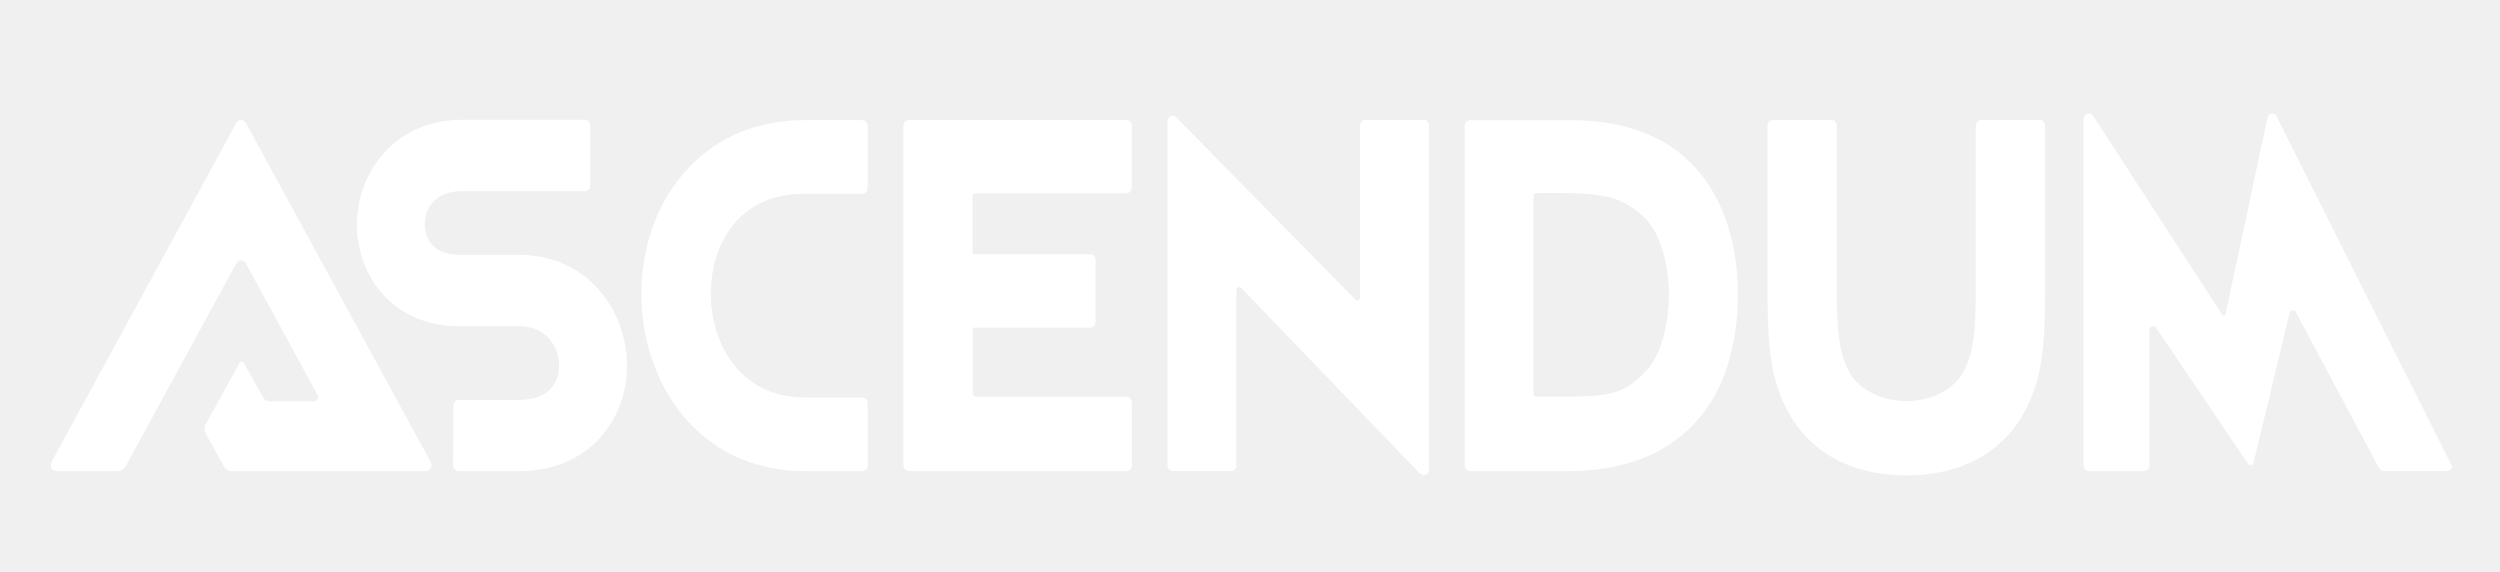
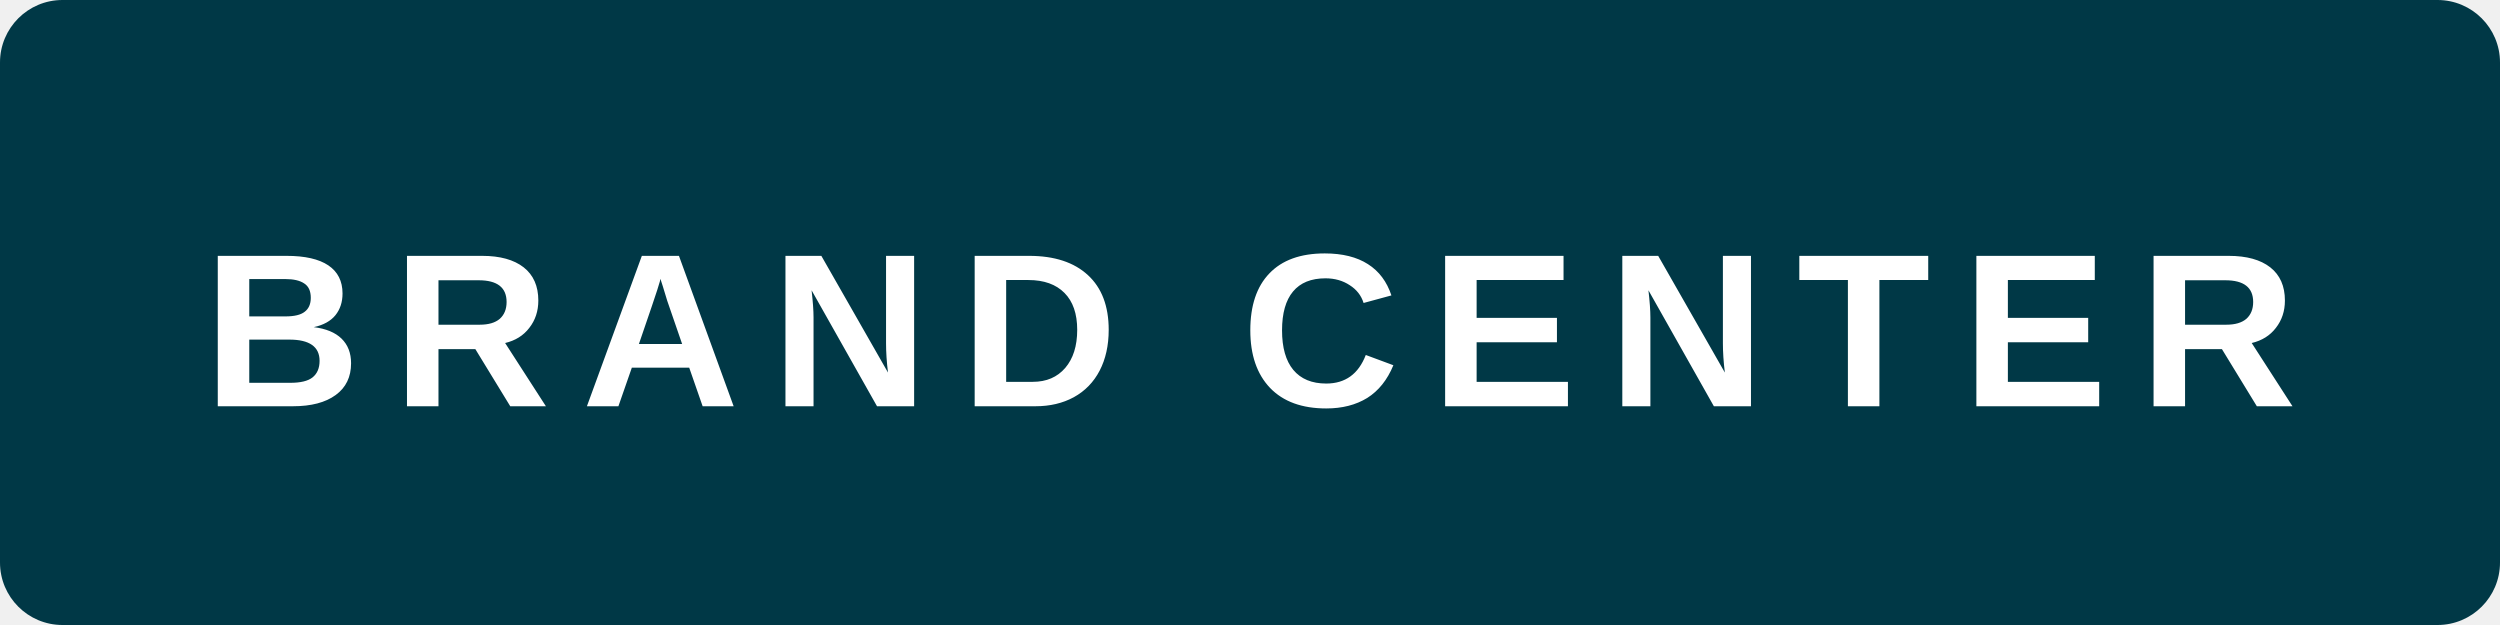
- <svg xmlns="http://www.w3.org/2000/svg" width="140" height="32" viewBox="0 0 140 32" fill="none">
-   <path d="M137.256 25.993C137.071 25.655 127.483 6.5 127.483 6.5C127.455 6.453 127.415 6.416 127.369 6.392C127.322 6.368 127.271 6.359 127.219 6.364C127.168 6.369 127.119 6.39 127.077 6.423C127.036 6.456 127.004 6.5 126.986 6.552L124.624 17.623C124.615 17.639 124.603 17.653 124.588 17.663C124.573 17.672 124.556 17.678 124.538 17.679C124.521 17.68 124.503 17.677 124.487 17.669C124.471 17.661 124.458 17.648 124.447 17.633L117.218 6.488C116.997 6.258 116.676 6.356 116.676 6.706V26.053C116.675 26.14 116.707 26.224 116.764 26.286C116.821 26.348 116.899 26.383 116.981 26.384H120.061C120.143 26.383 120.221 26.347 120.278 26.285C120.336 26.223 120.368 26.14 120.368 26.053V18.491C120.367 18.448 120.379 18.406 120.4 18.37C120.421 18.334 120.451 18.305 120.488 18.286C120.524 18.267 120.564 18.26 120.604 18.265C120.644 18.269 120.682 18.286 120.714 18.313L125.881 25.962C125.945 26.09 126.189 26.049 126.188 25.947L128.223 17.51C128.238 17.471 128.265 17.437 128.298 17.414C128.332 17.391 128.372 17.38 128.412 17.381C128.452 17.383 128.491 17.397 128.523 17.423C128.555 17.449 128.579 17.485 128.591 17.525L133.211 26.187C133.252 26.25 133.308 26.301 133.372 26.335C133.437 26.368 133.509 26.384 133.581 26.38H137.015C137.253 26.38 137.365 26.193 137.259 25.988" fill="white" />
-   <path d="M13.194 14.819L7.084 26.024C6.913 26.334 6.762 26.383 6.42 26.383H3.22C2.884 26.383 2.747 26.129 2.912 25.818L13.194 6.952C13.364 6.641 13.64 6.641 13.808 6.952L24.09 25.818C24.261 26.129 24.123 26.383 23.783 26.383H13.098C12.76 26.383 12.655 26.331 12.485 26.021L11.551 24.333C11.488 24.235 11.456 24.119 11.46 24.001C11.463 23.883 11.501 23.768 11.57 23.675L13.39 20.363C13.474 20.215 13.588 20.215 13.67 20.363L14.731 22.248C14.833 22.422 14.935 22.475 15.176 22.475H17.556C17.78 22.475 17.874 22.281 17.756 22.069L13.808 14.819C13.629 14.493 13.367 14.498 13.194 14.819Z" fill="white" />
-   <path d="M45.053 10.852H48.286C48.367 10.852 48.444 10.817 48.501 10.757C48.559 10.696 48.591 10.614 48.591 10.529V7.051C48.591 6.966 48.559 6.884 48.501 6.824C48.444 6.763 48.367 6.729 48.286 6.729H45.053C41.497 6.729 39.357 8.41 38.193 9.815C36.722 11.577 35.916 13.931 35.916 16.46C35.916 21.391 39.063 26.384 45.081 26.384H48.286C48.326 26.384 48.365 26.376 48.402 26.36C48.439 26.344 48.473 26.321 48.501 26.291C48.53 26.261 48.552 26.226 48.568 26.187C48.583 26.148 48.591 26.106 48.591 26.064V22.583C48.591 22.541 48.583 22.499 48.568 22.46C48.552 22.421 48.53 22.386 48.501 22.356C48.473 22.327 48.439 22.303 48.402 22.287C48.365 22.271 48.326 22.263 48.286 22.263H45.08C41.455 22.263 39.806 19.256 39.806 16.459C39.806 14.939 40.267 13.548 41.104 12.541C42.038 11.418 43.364 10.852 45.052 10.852" fill="white" />
-   <path d="M54.722 10.825H63.074C63.114 10.826 63.154 10.818 63.191 10.802C63.228 10.786 63.261 10.762 63.29 10.733C63.318 10.703 63.341 10.667 63.356 10.628C63.371 10.589 63.379 10.547 63.379 10.505V7.037C63.378 6.951 63.346 6.87 63.289 6.81C63.232 6.75 63.155 6.717 63.074 6.716H50.996C50.737 6.716 50.588 6.819 50.588 7.145V26.022C50.588 26.268 50.747 26.383 51.008 26.383H63.08C63.12 26.383 63.159 26.375 63.196 26.359C63.233 26.343 63.267 26.319 63.295 26.29C63.323 26.26 63.346 26.224 63.361 26.185C63.377 26.146 63.385 26.105 63.385 26.062V22.541C63.385 22.498 63.377 22.456 63.361 22.418C63.346 22.379 63.323 22.343 63.295 22.314C63.267 22.284 63.233 22.261 63.196 22.245C63.159 22.229 63.12 22.221 63.08 22.222H54.725C54.664 22.229 54.603 22.21 54.555 22.17C54.508 22.13 54.477 22.071 54.47 22.007V18.351H61.05C61.13 18.35 61.207 18.316 61.263 18.255C61.32 18.195 61.352 18.113 61.352 18.028V14.564C61.353 14.52 61.345 14.477 61.33 14.437C61.314 14.397 61.291 14.36 61.262 14.33C61.233 14.299 61.198 14.275 61.16 14.259C61.122 14.243 61.081 14.235 61.04 14.236H54.46V11.07C54.46 10.852 54.541 10.824 54.712 10.824" fill="white" />
-   <path d="M79.72 6.713H76.464C76.384 6.714 76.307 6.747 76.25 6.807C76.193 6.867 76.161 6.949 76.16 7.034V16.644C76.16 16.805 76.031 16.858 75.901 16.775L65.841 6.543C65.798 6.509 65.748 6.489 65.696 6.484C65.644 6.478 65.591 6.488 65.543 6.512C65.496 6.536 65.456 6.574 65.427 6.62C65.398 6.667 65.382 6.721 65.38 6.777V26.055C65.379 26.14 65.41 26.222 65.466 26.283C65.521 26.345 65.598 26.38 65.678 26.381H68.935C68.975 26.381 69.014 26.372 69.051 26.355C69.088 26.339 69.121 26.315 69.149 26.284C69.177 26.254 69.199 26.218 69.214 26.179C69.229 26.14 69.236 26.097 69.236 26.055V16.26C69.235 16.225 69.245 16.19 69.264 16.16C69.283 16.13 69.31 16.108 69.341 16.095C69.373 16.082 69.407 16.079 69.44 16.087C69.473 16.095 69.503 16.114 69.525 16.14L79.465 26.469C79.762 26.742 80.025 26.565 80.025 26.294V7.034C80.025 6.949 79.993 6.868 79.936 6.808C79.879 6.748 79.803 6.714 79.723 6.713" fill="white" />
-   <path d="M29.051 14.269H25.747C23.927 14.269 23.787 12.964 23.787 12.566C23.783 12.098 23.951 11.647 24.255 11.307C24.616 10.913 25.183 10.702 25.883 10.702H32.752C32.831 10.7 32.906 10.666 32.962 10.605C33.017 10.545 33.048 10.465 33.048 10.38L33.055 7.026C33.055 6.941 33.022 6.86 32.965 6.8C32.908 6.74 32.831 6.707 32.75 6.707H25.879C22.053 6.707 19.986 9.724 19.986 12.568C19.986 15.412 21.963 18.271 25.747 18.271H29.051C30.841 18.271 31.312 19.712 31.312 20.476C31.319 20.714 31.28 20.951 31.199 21.173C31.119 21.395 30.997 21.597 30.842 21.769C30.367 22.282 29.607 22.392 29.051 22.392H25.691C25.611 22.392 25.534 22.426 25.477 22.486C25.42 22.547 25.388 22.629 25.388 22.714L25.376 26.067C25.378 26.152 25.41 26.233 25.468 26.293C25.525 26.352 25.603 26.385 25.683 26.384H29.053C31.368 26.384 32.777 25.401 33.544 24.578C34.048 24.038 34.445 23.397 34.714 22.693C34.982 21.989 35.116 21.235 35.108 20.476C35.108 17.469 32.987 14.27 29.053 14.27" fill="white" />
-   <path d="M96.684 12.411C95.48 8.941 92.73 6.732 87.938 6.732H82.373C82.326 6.726 82.277 6.731 82.232 6.748C82.187 6.764 82.146 6.792 82.112 6.828C82.079 6.864 82.053 6.908 82.038 6.956C82.023 7.005 82.019 7.056 82.026 7.106V26.061C82.026 26.146 82.057 26.227 82.113 26.288C82.169 26.348 82.246 26.383 82.326 26.384H87.762C89.359 26.384 90.759 26.146 91.962 25.669C93.076 25.258 94.085 24.579 94.911 23.686C95.736 22.793 96.356 21.71 96.722 20.522C97.135 19.213 97.337 17.84 97.318 16.46C97.336 15.081 97.121 13.71 96.684 12.411ZM92.12 20.84C91 21.974 90.341 22.214 87.571 22.214H86.031C86.01 22.217 85.989 22.214 85.968 22.207C85.948 22.199 85.93 22.187 85.915 22.171C85.9 22.155 85.888 22.135 85.882 22.113C85.875 22.092 85.873 22.069 85.876 22.047V11.017C85.876 10.868 85.924 10.808 86.073 10.808H87.301C90.028 10.808 91.008 11.128 92.126 12.225C93.183 13.263 93.465 15.39 93.465 16.526C93.465 17.745 93.162 19.788 92.126 20.837" fill="white" />
-   <path d="M114.185 6.713H110.979C110.895 6.709 110.811 6.74 110.748 6.8C110.685 6.86 110.646 6.944 110.641 7.034V16.207C110.641 18.195 110.573 19.524 110.019 20.703C109.556 21.695 108.282 22.462 106.754 22.462C105.227 22.462 103.954 21.695 103.485 20.703C102.925 19.517 102.862 18.195 102.862 16.207V7.034C102.857 6.943 102.818 6.859 102.754 6.799C102.691 6.739 102.607 6.708 102.522 6.713H99.317C99.233 6.71 99.15 6.741 99.087 6.801C99.024 6.861 98.986 6.944 98.98 7.034V16.323C98.98 19.514 99.19 21.289 100.092 22.985C101.294 25.267 103.604 26.622 106.756 26.622C109.907 26.622 112.216 25.267 113.418 22.985C114.316 21.289 114.527 19.514 114.527 16.323V7.034C114.521 6.944 114.482 6.86 114.419 6.8C114.355 6.74 114.272 6.709 114.187 6.713" fill="white" />
+ <svg xmlns="http://www.w3.org/2000/svg" viewBox="0 0 160 40" fill="none">
+   <rect width="160" height="40" rx="4" fill="#003846" />
+   <text x="80" y="26" font-family="Arial, sans-serif" font-size="14" font-weight="700" fill="#ffffff" text-anchor="middle" letter-spacing="2">BRAND CENTER</text>
</svg>
